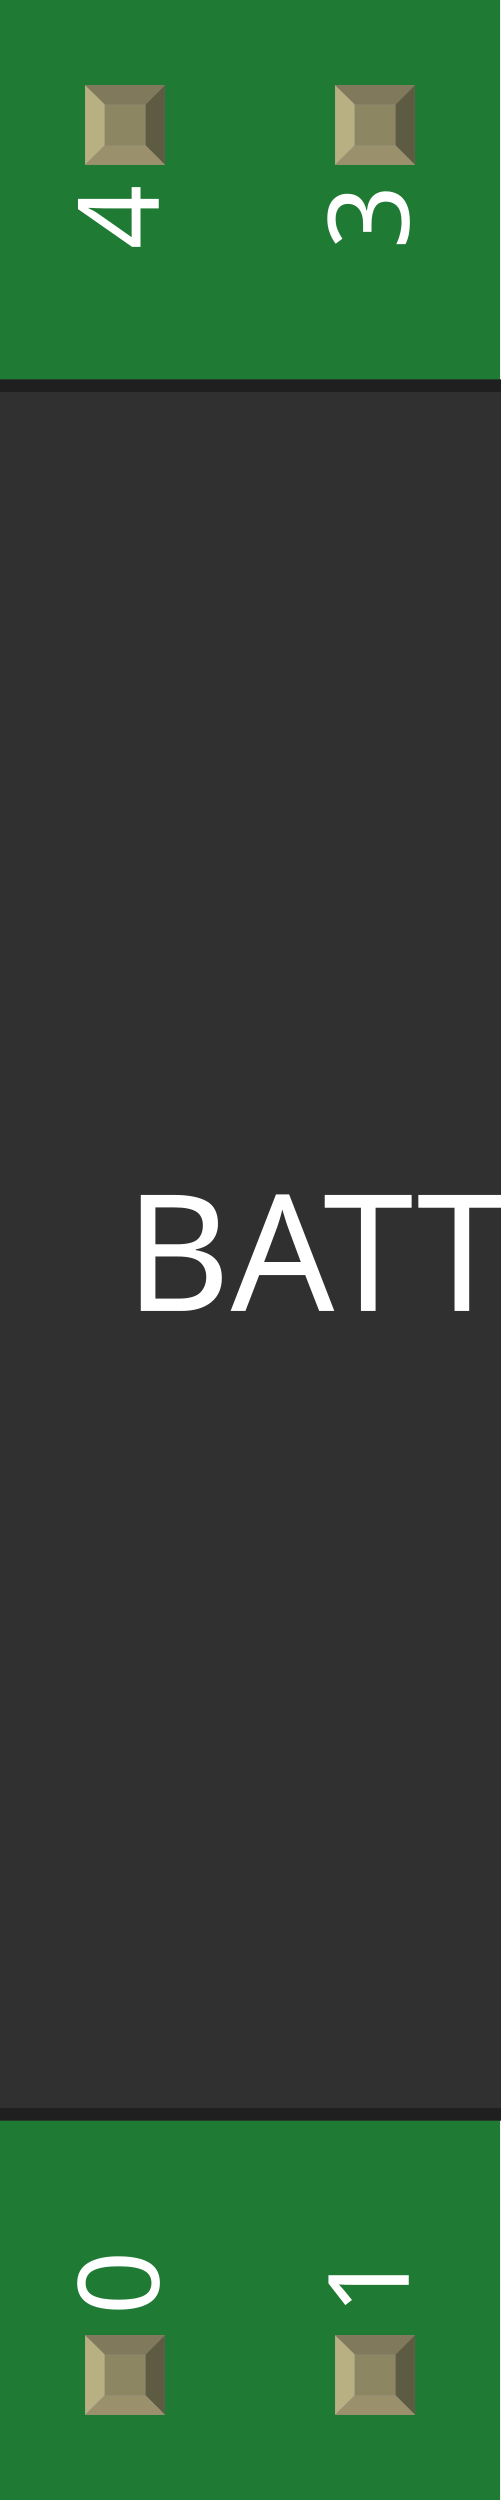
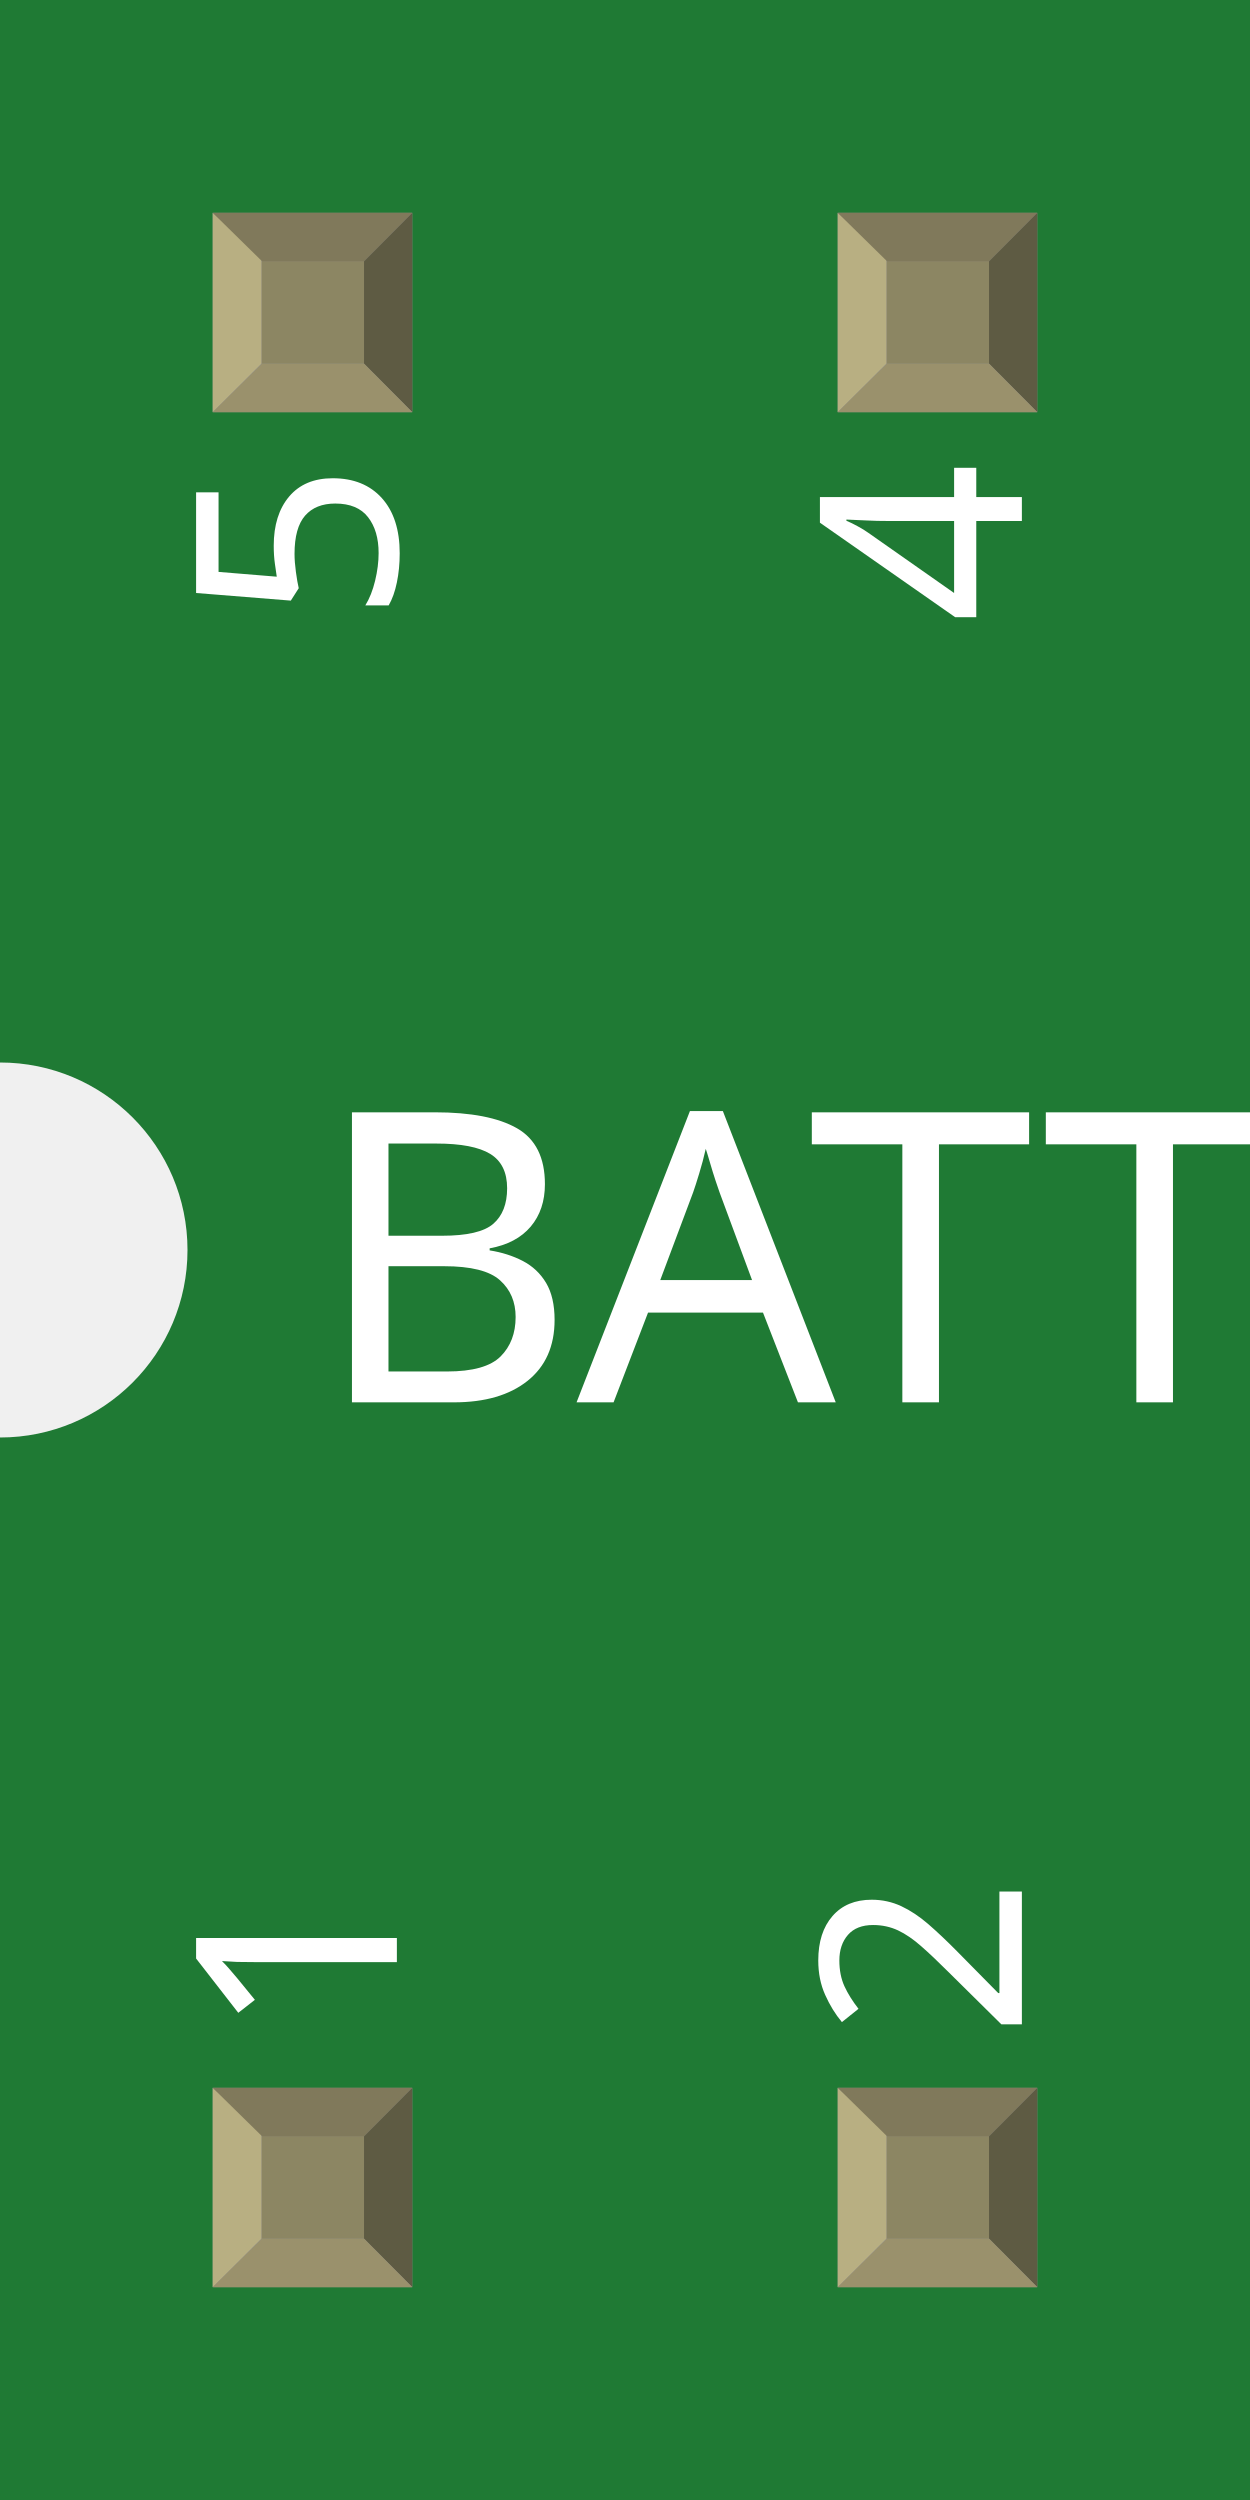
- <svg xmlns="http://www.w3.org/2000/svg" width="0.2in" x="0in" version="1.2" y="0in" height="1in" viewBox="0 0 200 1000" baseProfile="tiny">
+ <svg xmlns="http://www.w3.org/2000/svg" width="0.2in" x="0in" version="1.2" y="0in" height="0.4in" viewBox="0 0 200 400" baseProfile="tiny">
  <g id="breadboard">
    <g id="icon">
-       <path fill="#1F7A34" stroke="none" stroke-width="0" d="M0,0L0,470A30,30 0 0 1 0,530L0,1000L200,1000L200,0L0,0z" />
-       <g transform="translate(-368.071,-196.374)">
-         <g transform="matrix(0.5, 0, 0, 0.5, 234.035, 348.187)">
+       <path fill="#1F7A34" stroke="none" stroke-width="0" d="M0,0L0,170A30,30 0 0 1 0,230L0,400L200,400L200,0L0,0z" />
+       <g transform="translate(-368.071,-496.374)">
+         <g transform="matrix(0, 0, 0, 0, 468.071, 696.374)">
          <rect width="70" x="0" y="182.347" fill="#F7BD13" connectorname="1" height="100" stroke="none" stroke-linecap="round" stroke-width="0" />
          <rect width="511.811" x="212.165" y="135.89" fill="#F7BD13" connectorname="2" height="314.961" stroke="none" stroke-linecap="round" stroke-width="0" />
          <rect width="70" x="866.142" y="182.347" fill="#F7BD13" connectorname="3" height="100" stroke="none" stroke-linecap="round" stroke-width="0" />
          <rect width="70" x="0" y="304.394" fill="#F7BD13" connectorname="P$1" height="100" stroke="none" stroke-linecap="round" stroke-width="0" />
          <rect width="70" x="866.142" y="304.394" fill="#F7BD13" connectorname="P$2" height="100" stroke="none" stroke-linecap="round" stroke-width="0" />
-           <rect width="838.709" x="48.717" y="0" fill="#303030" height="1392.75" stroke="none" stroke-width="0" />
-           <polygon fill="#1f1f1f" points="48.717,0 887.425,0 877.425,10 58.717,10" />
-           <polygon fill="#1f1f1f" points="48.717,1392.75 887.425,1392.75 877.425,1382.75 58.717,1382.75" />
-           <polygon fill="#000000" points="48.717,0 48.717,1392.75 58.717,1382.75 58.717,10" />
-           <polygon fill="#3d3d3d" points="887.425,0 887.425,1392.75 877.425,1382.75 877.425,10" />
-           <circle fill="#1f1f1f" cx="78.716" cy="1362.75" stroke="none" r="10" stroke-width="0" />
+           <rect width="838.709" x="0" y="0" fill="#303030" height="1392.75" stroke="none" stroke-width="0" />
+           <polygon fill="#1f1f1f" points="0,0 838.709,0 828.709,10 10,10" />
+           <polygon fill="#1f1f1f" points="0,1392.75 838.709,1392.75 828.709,1382.75 10,1382.75" />
+           <polygon fill="#000000" points="0,0 0,1392.75 10,1382.75 10,10" />
+           <polygon fill="#3d3d3d" points="838.709,0 838.709,1392.75 828.709,1382.75 828.709,10" />
+           <circle fill="#1f1f1f" cx="30" cy="1362.75" stroke="none" r="10" stroke-width="0" />
        </g>
      </g>
-       <text x="50" y="524.375" font-family="OCRA" fill="white" text-anchor="start" stroke="none" id="label" stroke-width="0" font-size="65">BATTCON_20MM_4LEGS</text>
-       <g transform="translate(63.5,926.05)">
+       <text x="50" y="224.375" font-family="OCRA" fill="white" text-anchor="start" stroke="none" id="label" stroke-width="0" font-size="65">BATTCON_20MM_4LEGS</text>
+       <g transform="translate(63.5,326.05)">
        <g transform="rotate(-90)">
-           <text x="0" y="0" font-family="OCRA" fill="white" text-anchor="start" stroke="none" stroke-width="0" font-size="45">0</text>
+           <text x="0" y="0" font-family="OCRA" fill="white" text-anchor="start" stroke="none" stroke-width="0" font-size="45">1</text>
        </g>
      </g>
      <g transform="translate(63.5,73.95)">
        <g transform="rotate(-90)">
-           <text x="0" y="0" font-family="OCRA" fill="white" text-anchor="end" stroke="none" stroke-width="0" font-size="45">4</text>
+           <text x="0" y="0" font-family="OCRA" fill="white" text-anchor="end" stroke="none" stroke-width="0" font-size="45">5</text>
        </g>
      </g>
-       <g transform="translate(163.5,926.05)">
+       <g transform="translate(163.5,326.05)">
        <g transform="rotate(-90)">
-           <text x="0" y="0" font-family="OCRA" fill="white" text-anchor="start" stroke="none" stroke-width="0" font-size="45">1</text>
+           <text x="0" y="0" font-family="OCRA" fill="white" text-anchor="start" stroke="none" stroke-width="0" font-size="45">2</text>
        </g>
      </g>
      <g transform="translate(163.5,73.95)">
        <g transform="rotate(-90)">
-           <text x="0" y="0" font-family="OCRA" fill="white" text-anchor="end" stroke="none" stroke-width="0" font-size="45">3</text>
+           <text x="0" y="0" font-family="OCRA" fill="white" text-anchor="end" stroke="none" stroke-width="0" font-size="45">4</text>
        </g>
      </g>
    </g>
-     <g transform="translate(34.035,934.05)">
+     <g transform="translate(34.035,334.05)">
      <rect width="31.93" x="0" y="0" fill="#8D8C8C" height="31.9" id="connector0pad" stroke-width="0" />
      <rect width="16.444" x="7.792" y="7.735" fill="#8C8663" height="16.415" stroke-width="0" />
      <polygon fill="#B8AF82" points="0,31.9,7.792,24.137,7.792,6.972,0,0" stroke-width="0" />
      <polygon fill="#80795B" points="24.208,7.763,7.903,7.763,0,0,31.93,0" stroke-width="0" />
      <polygon fill="#5E5B43" points="24.208,24.137,24.208,7.763,31.93,0,31.93,31.9" stroke-width="0" />
      <polygon fill="#9A916C" points="0,31.9,7.875,24.137,24.208,24.137,31.93,31.9" stroke-width="0" />
    </g>
    <g transform="translate(34.035,34.05)">
      <rect width="31.93" x="0" y="0" fill="#8D8C8C" height="31.9" id="connector4pad" stroke-width="0" />
      <rect width="16.444" x="7.792" y="7.735" fill="#8C8663" height="16.415" stroke-width="0" />
      <polygon fill="#B8AF82" points="0,31.9,7.792,24.137,7.792,6.972,0,0" stroke-width="0" />
      <polygon fill="#80795B" points="24.208,7.763,7.903,7.763,0,0,31.93,0" stroke-width="0" />
      <polygon fill="#5E5B43" points="24.208,24.137,24.208,7.763,31.93,0,31.93,31.9" stroke-width="0" />
      <polygon fill="#9A916C" points="0,31.9,7.875,24.137,24.208,24.137,31.93,31.9" stroke-width="0" />
    </g>
-     <g transform="translate(134.035,934.05)">
+     <g transform="translate(134.035,334.05)">
      <rect width="31.93" x="0" y="0" fill="#8D8C8C" height="31.9" id="connector1pad" stroke-width="0" />
      <rect width="16.444" x="7.792" y="7.735" fill="#8C8663" height="16.415" stroke-width="0" />
      <polygon fill="#B8AF82" points="0,31.9,7.792,24.137,7.792,6.972,0,0" stroke-width="0" />
      <polygon fill="#80795B" points="24.208,7.763,7.903,7.763,0,0,31.93,0" stroke-width="0" />
      <polygon fill="#5E5B43" points="24.208,24.137,24.208,7.763,31.93,0,31.93,31.9" stroke-width="0" />
      <polygon fill="#9A916C" points="0,31.9,7.875,24.137,24.208,24.137,31.93,31.9" stroke-width="0" />
    </g>
    <g transform="translate(134.035,34.05)">
      <rect width="31.93" x="0" y="0" fill="#8D8C8C" height="31.9" id="connector3pad" stroke-width="0" />
      <rect width="16.444" x="7.792" y="7.735" fill="#8C8663" height="16.415" stroke-width="0" />
      <polygon fill="#B8AF82" points="0,31.9,7.792,24.137,7.792,6.972,0,0" stroke-width="0" />
      <polygon fill="#80795B" points="24.208,7.763,7.903,7.763,0,0,31.93,0" stroke-width="0" />
      <polygon fill="#5E5B43" points="24.208,24.137,24.208,7.763,31.93,0,31.93,31.9" stroke-width="0" />
      <polygon fill="#9A916C" points="0,31.9,7.875,24.137,24.208,24.137,31.93,31.9" stroke-width="0" />
    </g>
  </g>
</svg>
